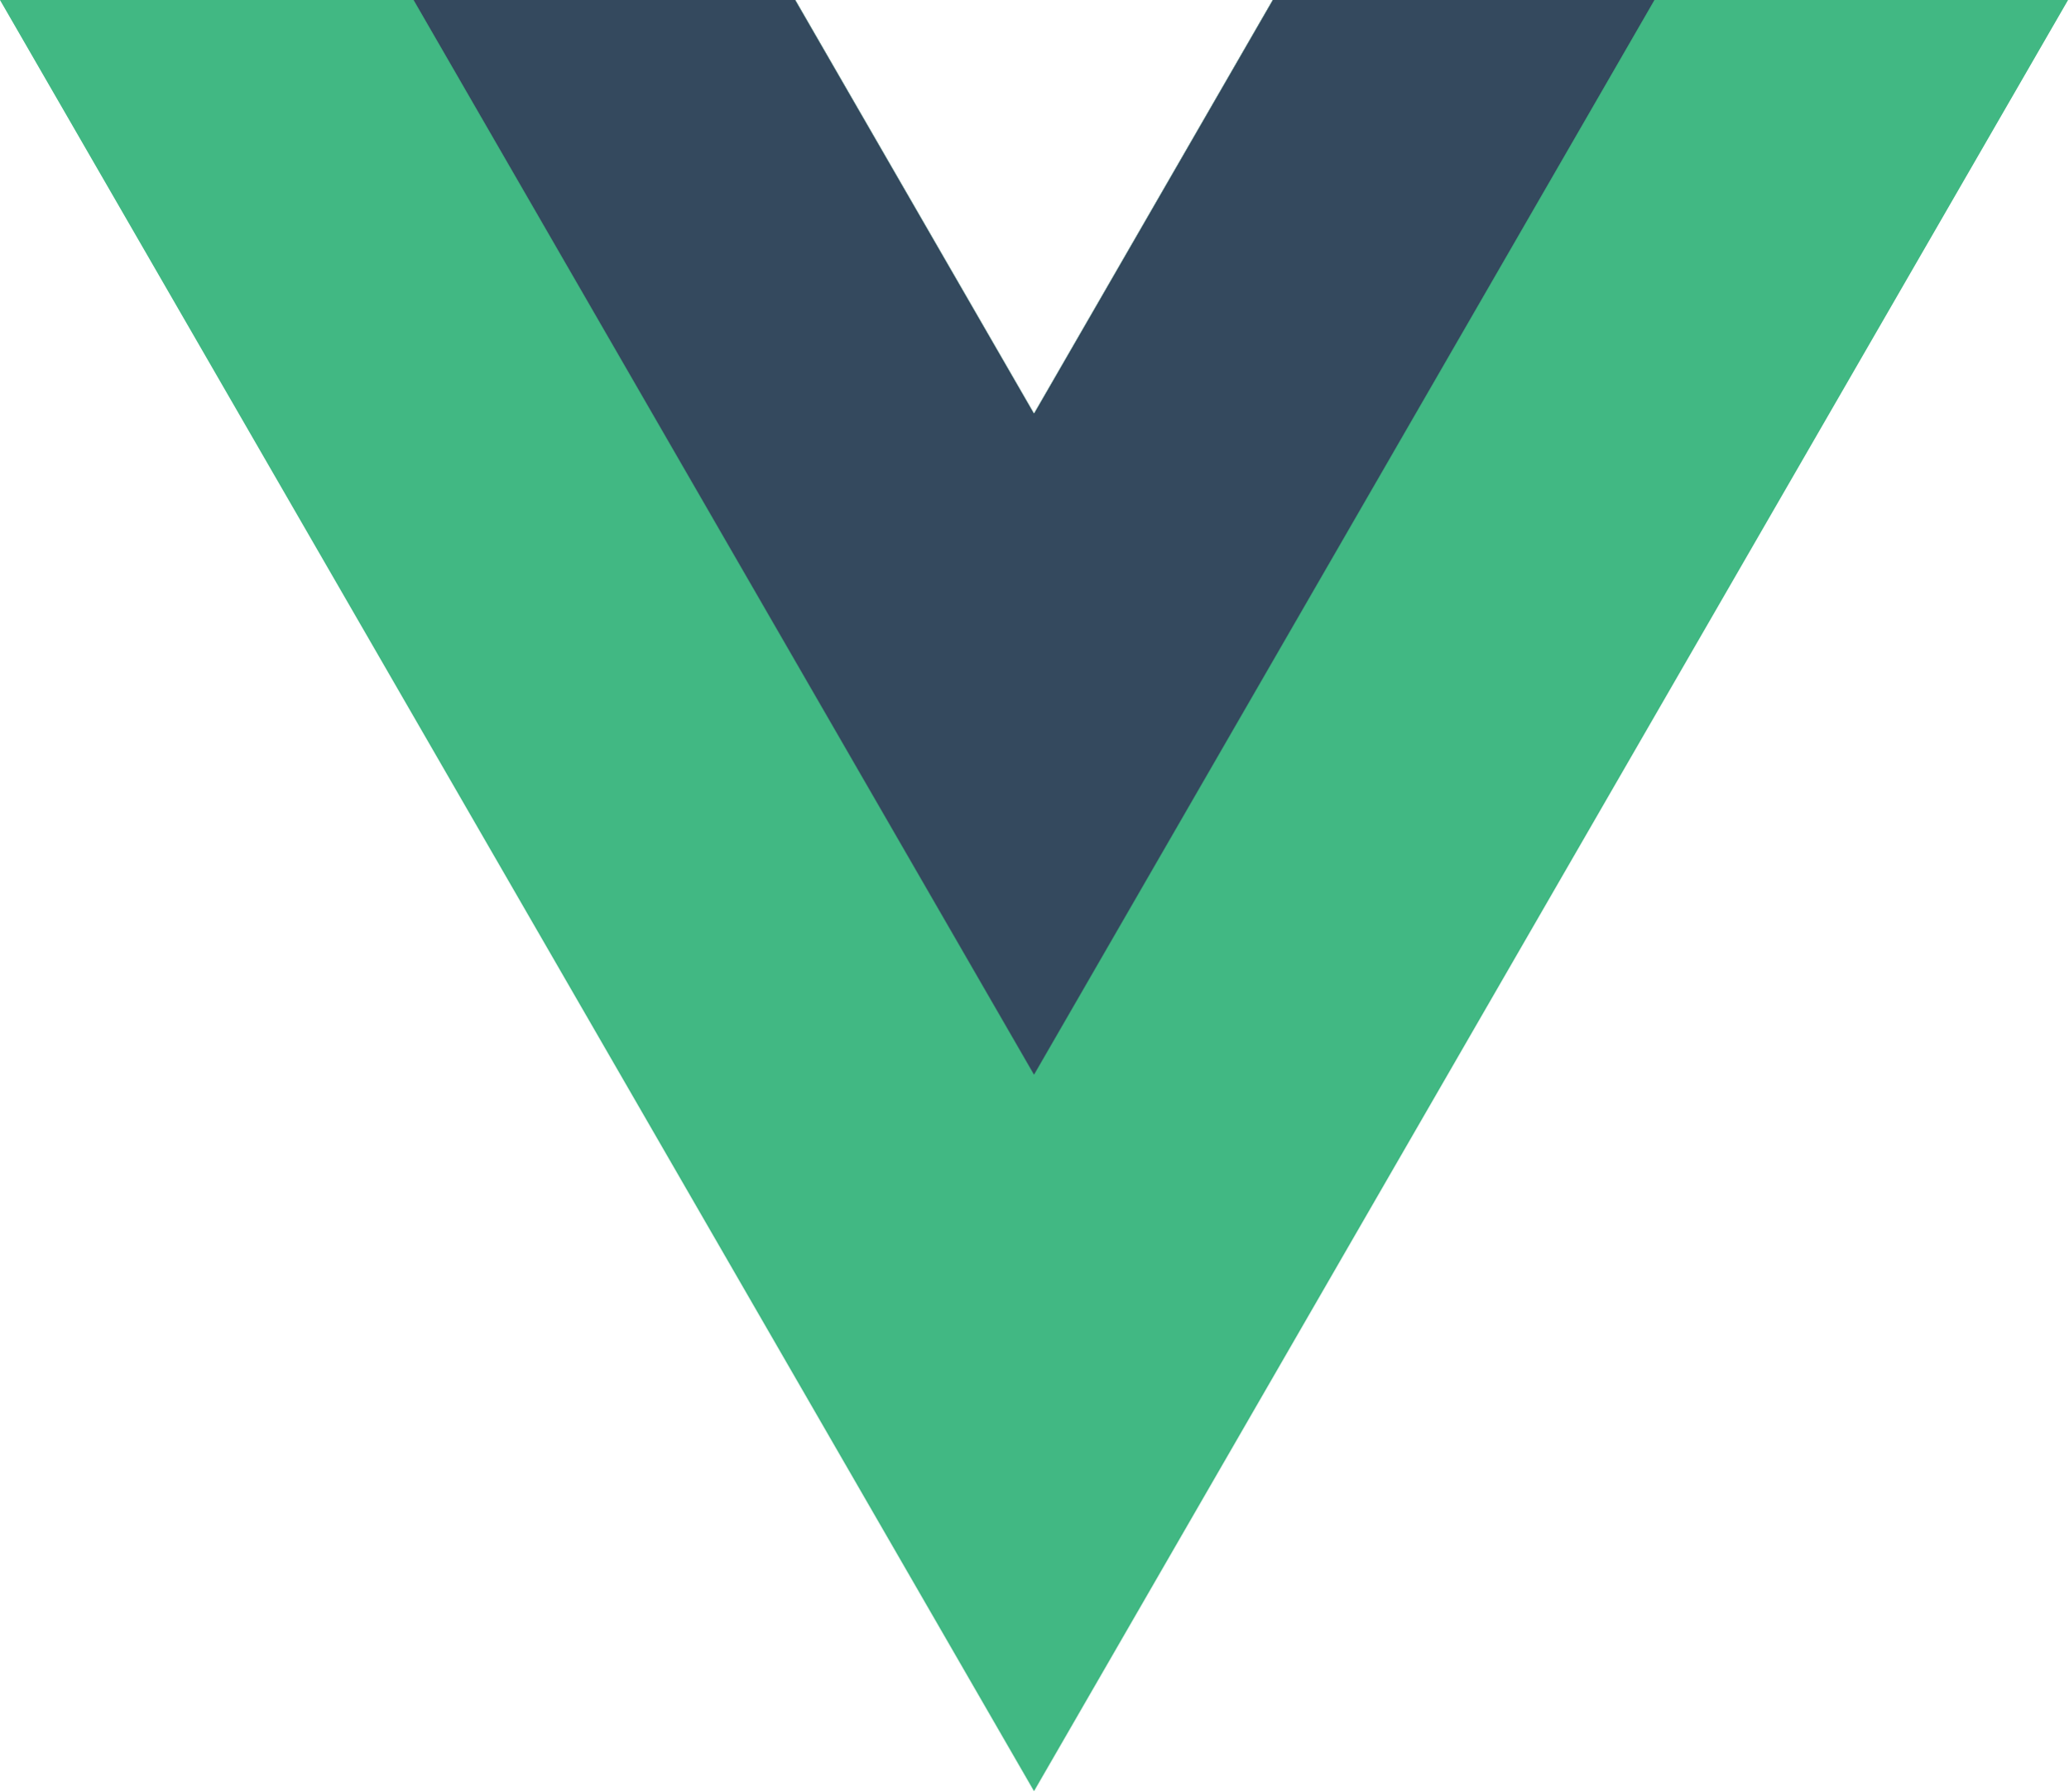
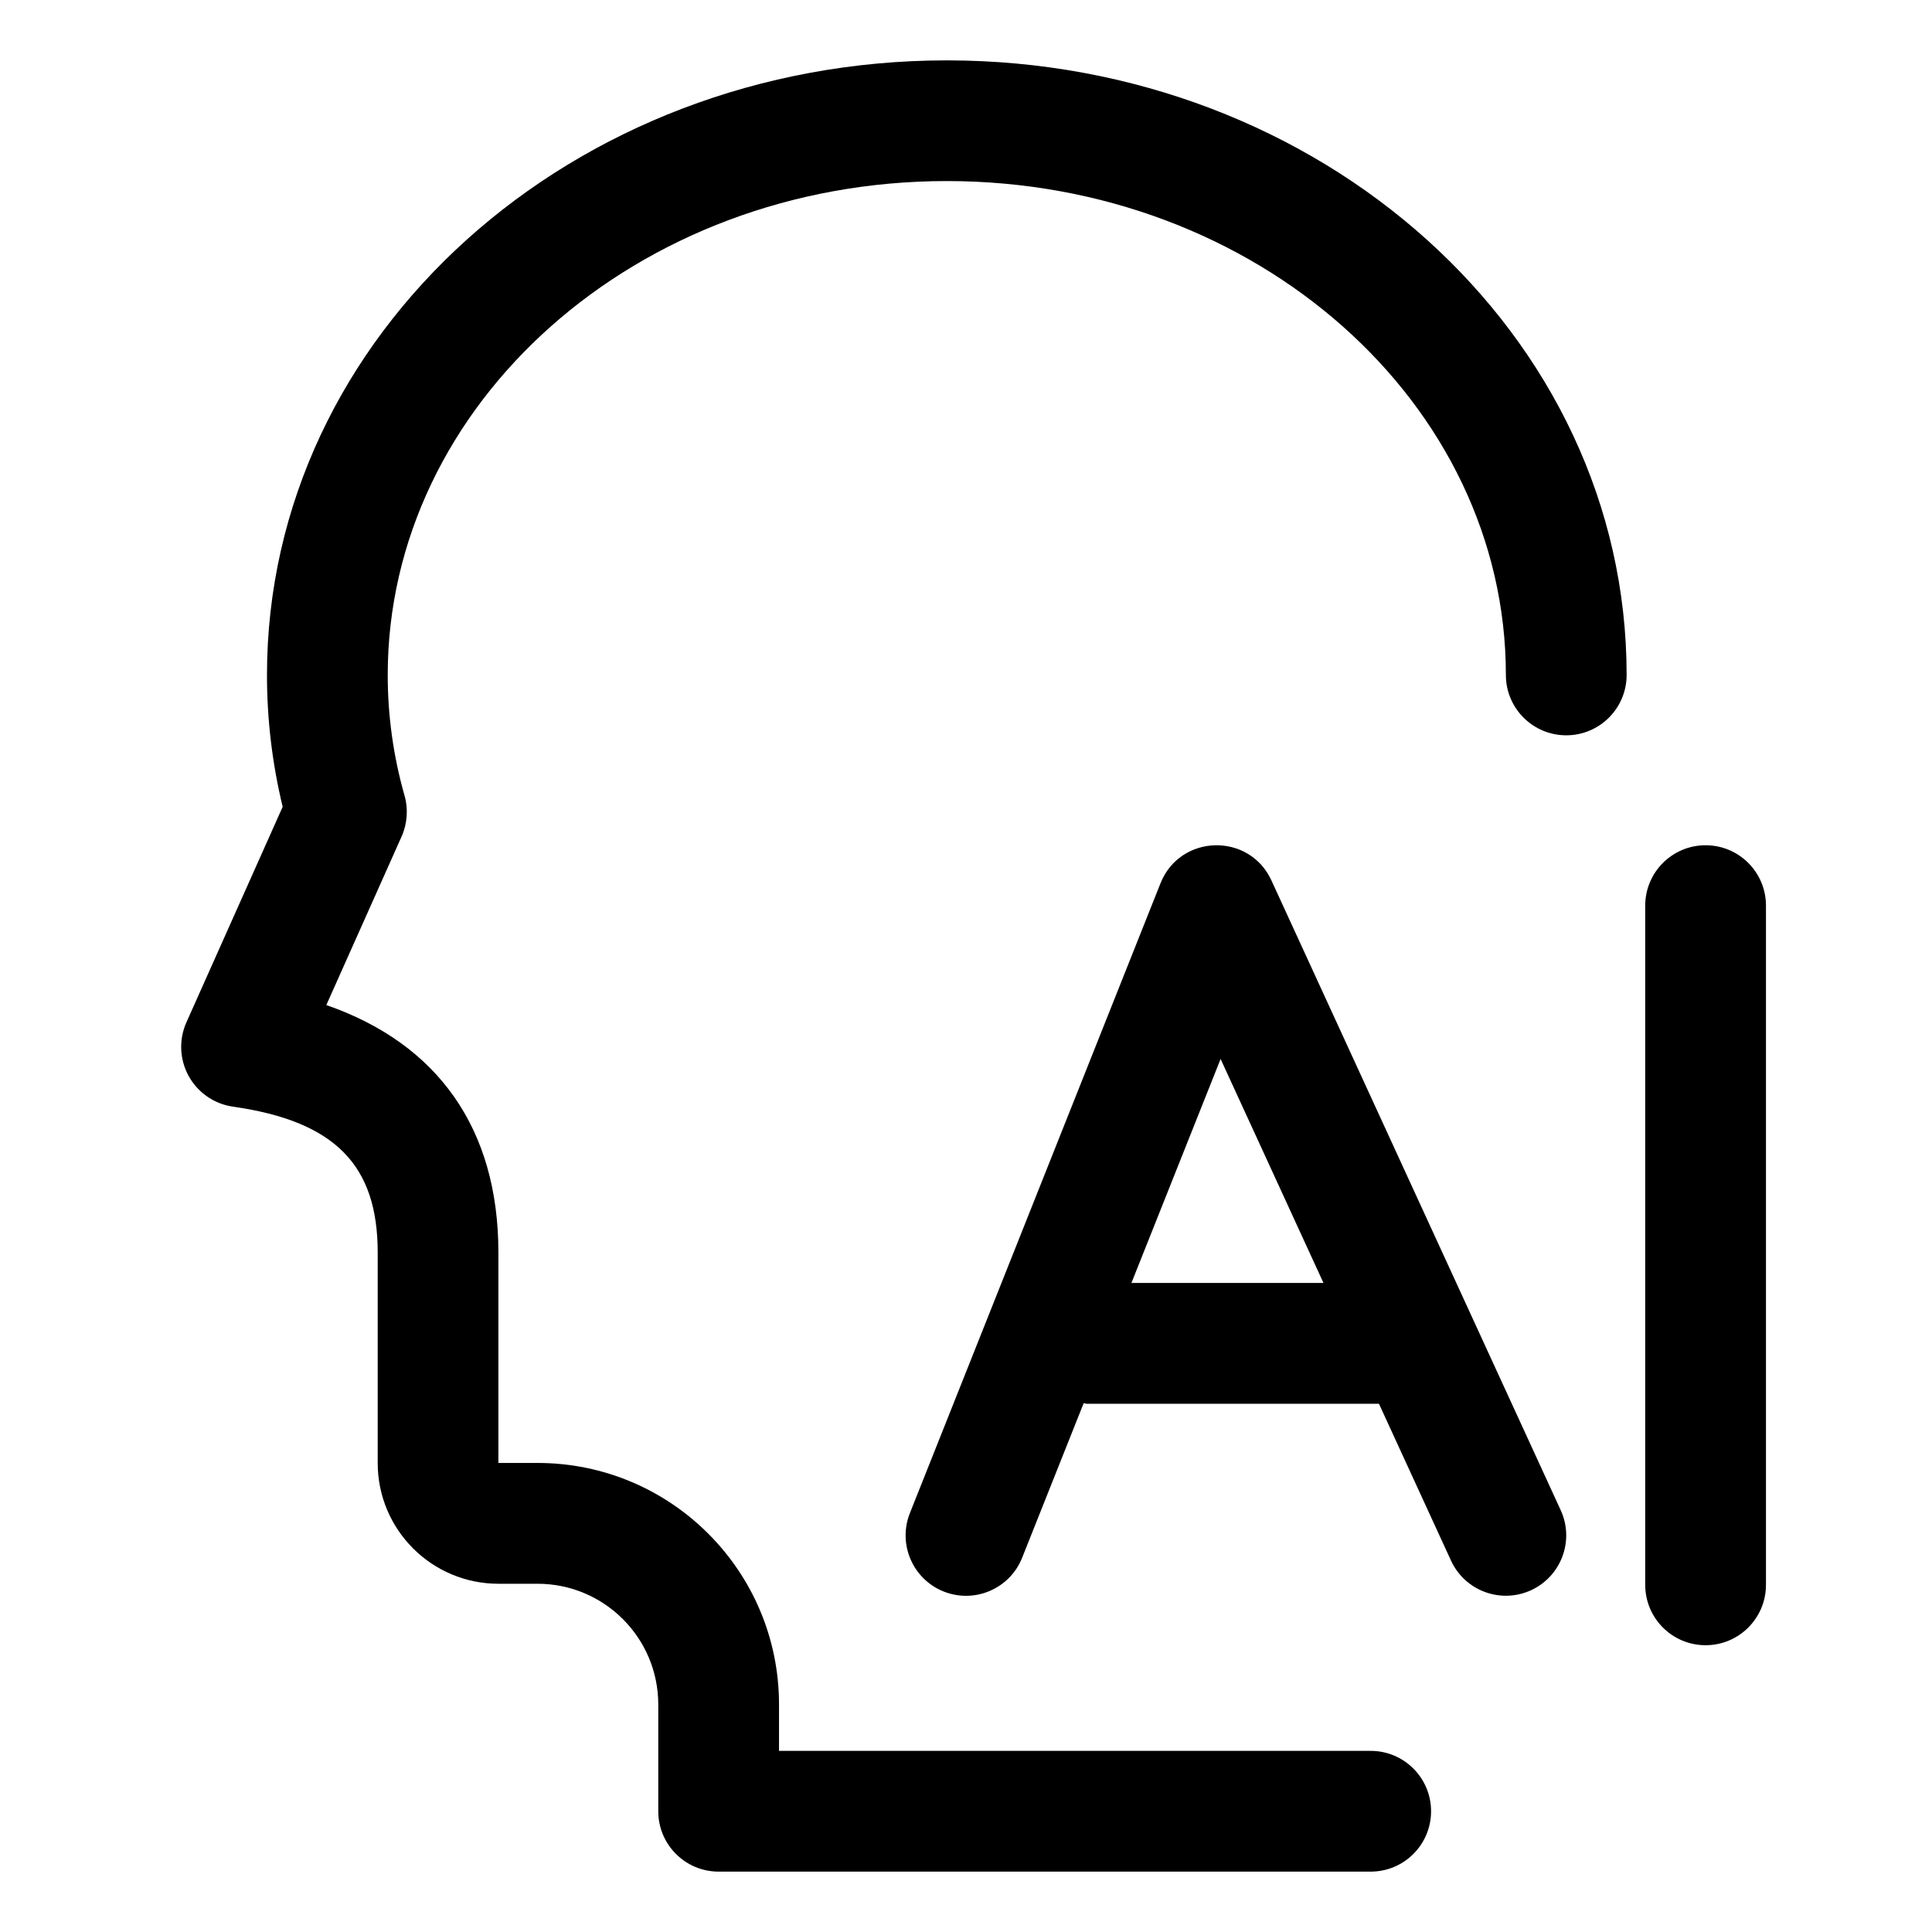
- <svg xmlns="http://www.w3.org/2000/svg" viewBox="0 0 261.76 226.69">
-   <path d="M161.096.001l-30.225 52.351L100.647.001H-.005l130.877 226.688L261.749.001z" fill="#41b883" />
-   <path d="M161.096.001l-30.225 52.351L100.647.001H52.346l78.526 136.01L209.398.001z" fill="#34495e" />
+ <svg xmlns="http://www.w3.org/2000/svg" t="1735572321093" class="icon" viewBox="0 0 1024 1024" version="1.1" p-id="4301" width="200" height="200">
+   <path d="M501.824 32C303.552 32 141.504 176.992 141.504 357.76c0 23.712 2.816 47.104 8.32 69.856l-51.008 114.208a32 32 0 0 0 24.704 44.736c54.272 7.744 76.672 31.168 76.672 77.312v111.552a64 64 0 0 0 64 64h20.704a64 64 0 0 1 64 64V960a32 32 0 0 0 32 32h345.6a32 32 0 0 0 0-64h-313.6v-24.608a128 128 0 0 0-128-128h-20.736v-111.552c0-65.664-32.192-110.688-91.2-131.136l39.872-89.28a31.968 31.968 0 0 0 1.568-21.792 233.088 233.088 0 0 1-8.896-63.904c0-143.712 131.936-261.76 296.32-261.76s296.32 118.016 296.32 261.76a32 32 0 0 0 64 0C862.144 176.992 700.064 32 501.824 32zM904 448a32 32 0 0 0-32 32v360a32 32 0 0 0 64 0V480a32 32 0 0 0-32-32z" p-id="4302" />
+   <path d="M673.888 466.656c-11.744-25.568-48.416-24.64-58.816 1.536l-132.8 333.76a32 32 0 0 0 59.488 23.68l32.608-81.92c0.576 0.032 1.088 0.32 1.664 0.32h154.848l38.176 83.104a31.968 31.968 0 1 0 58.144-26.72l-153.312-333.76zM599.68 680l47.264-118.72 54.528 118.72H599.68z" p-id="4303" />
</svg>
